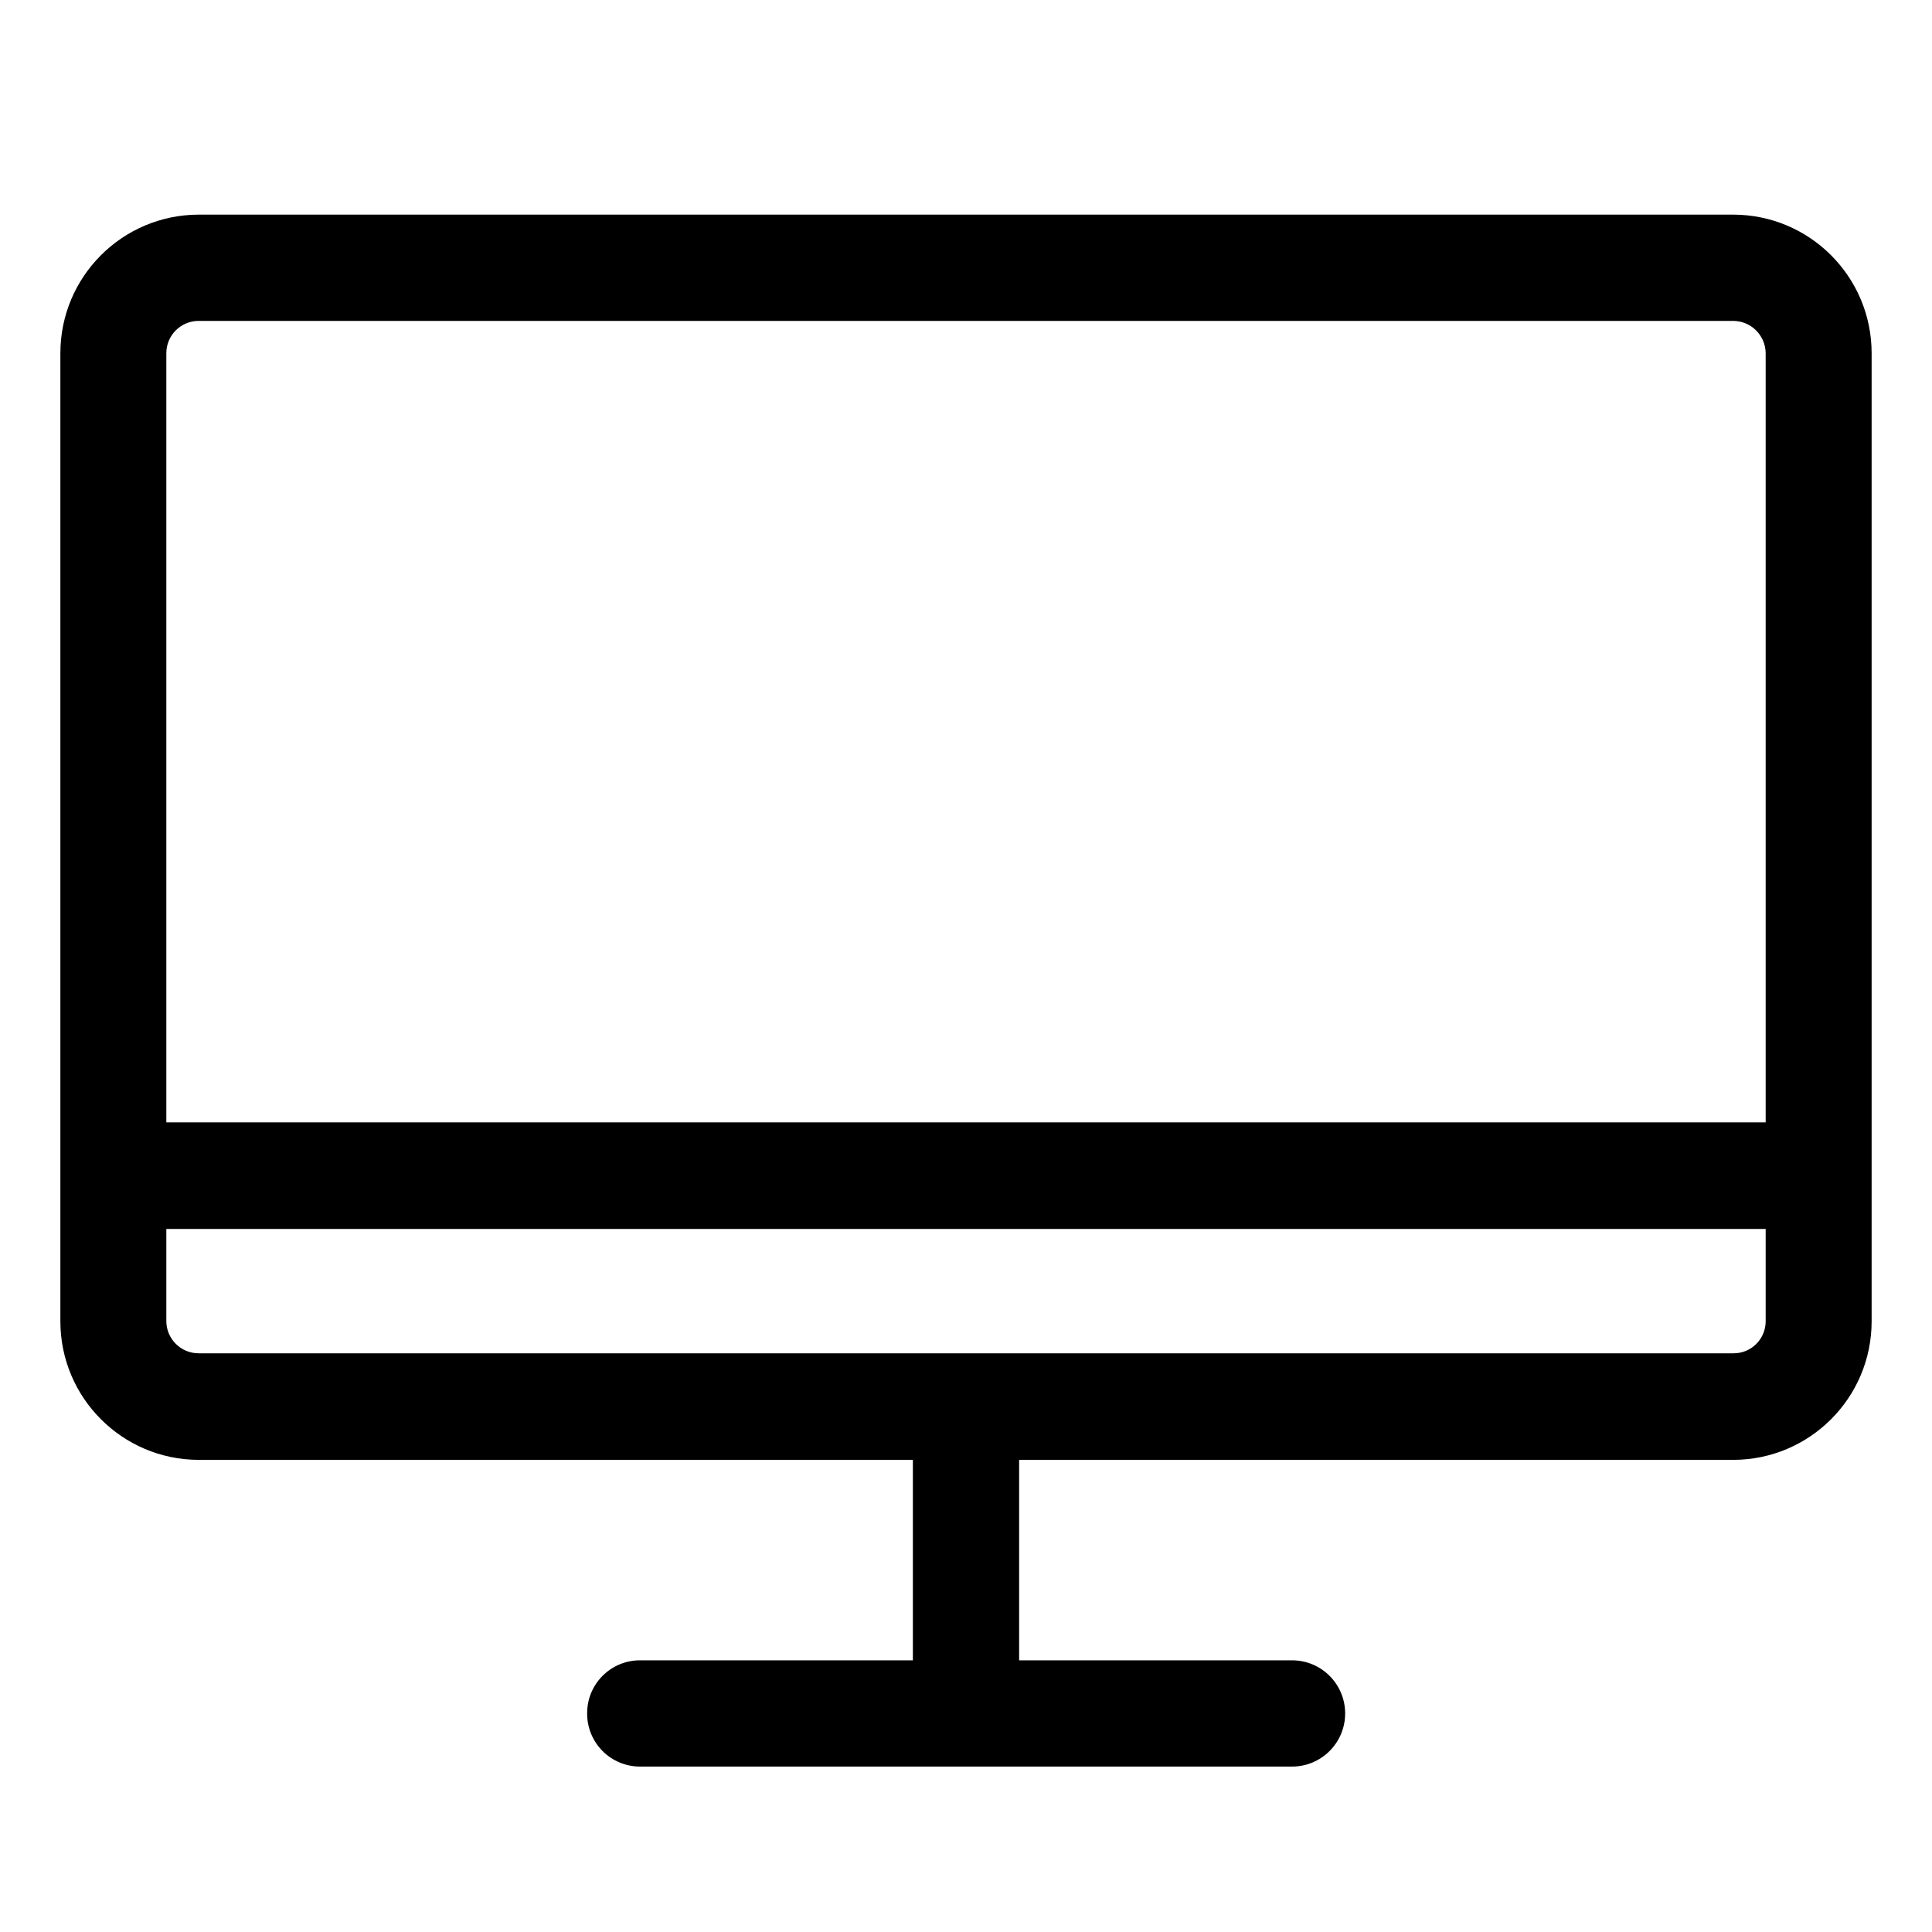
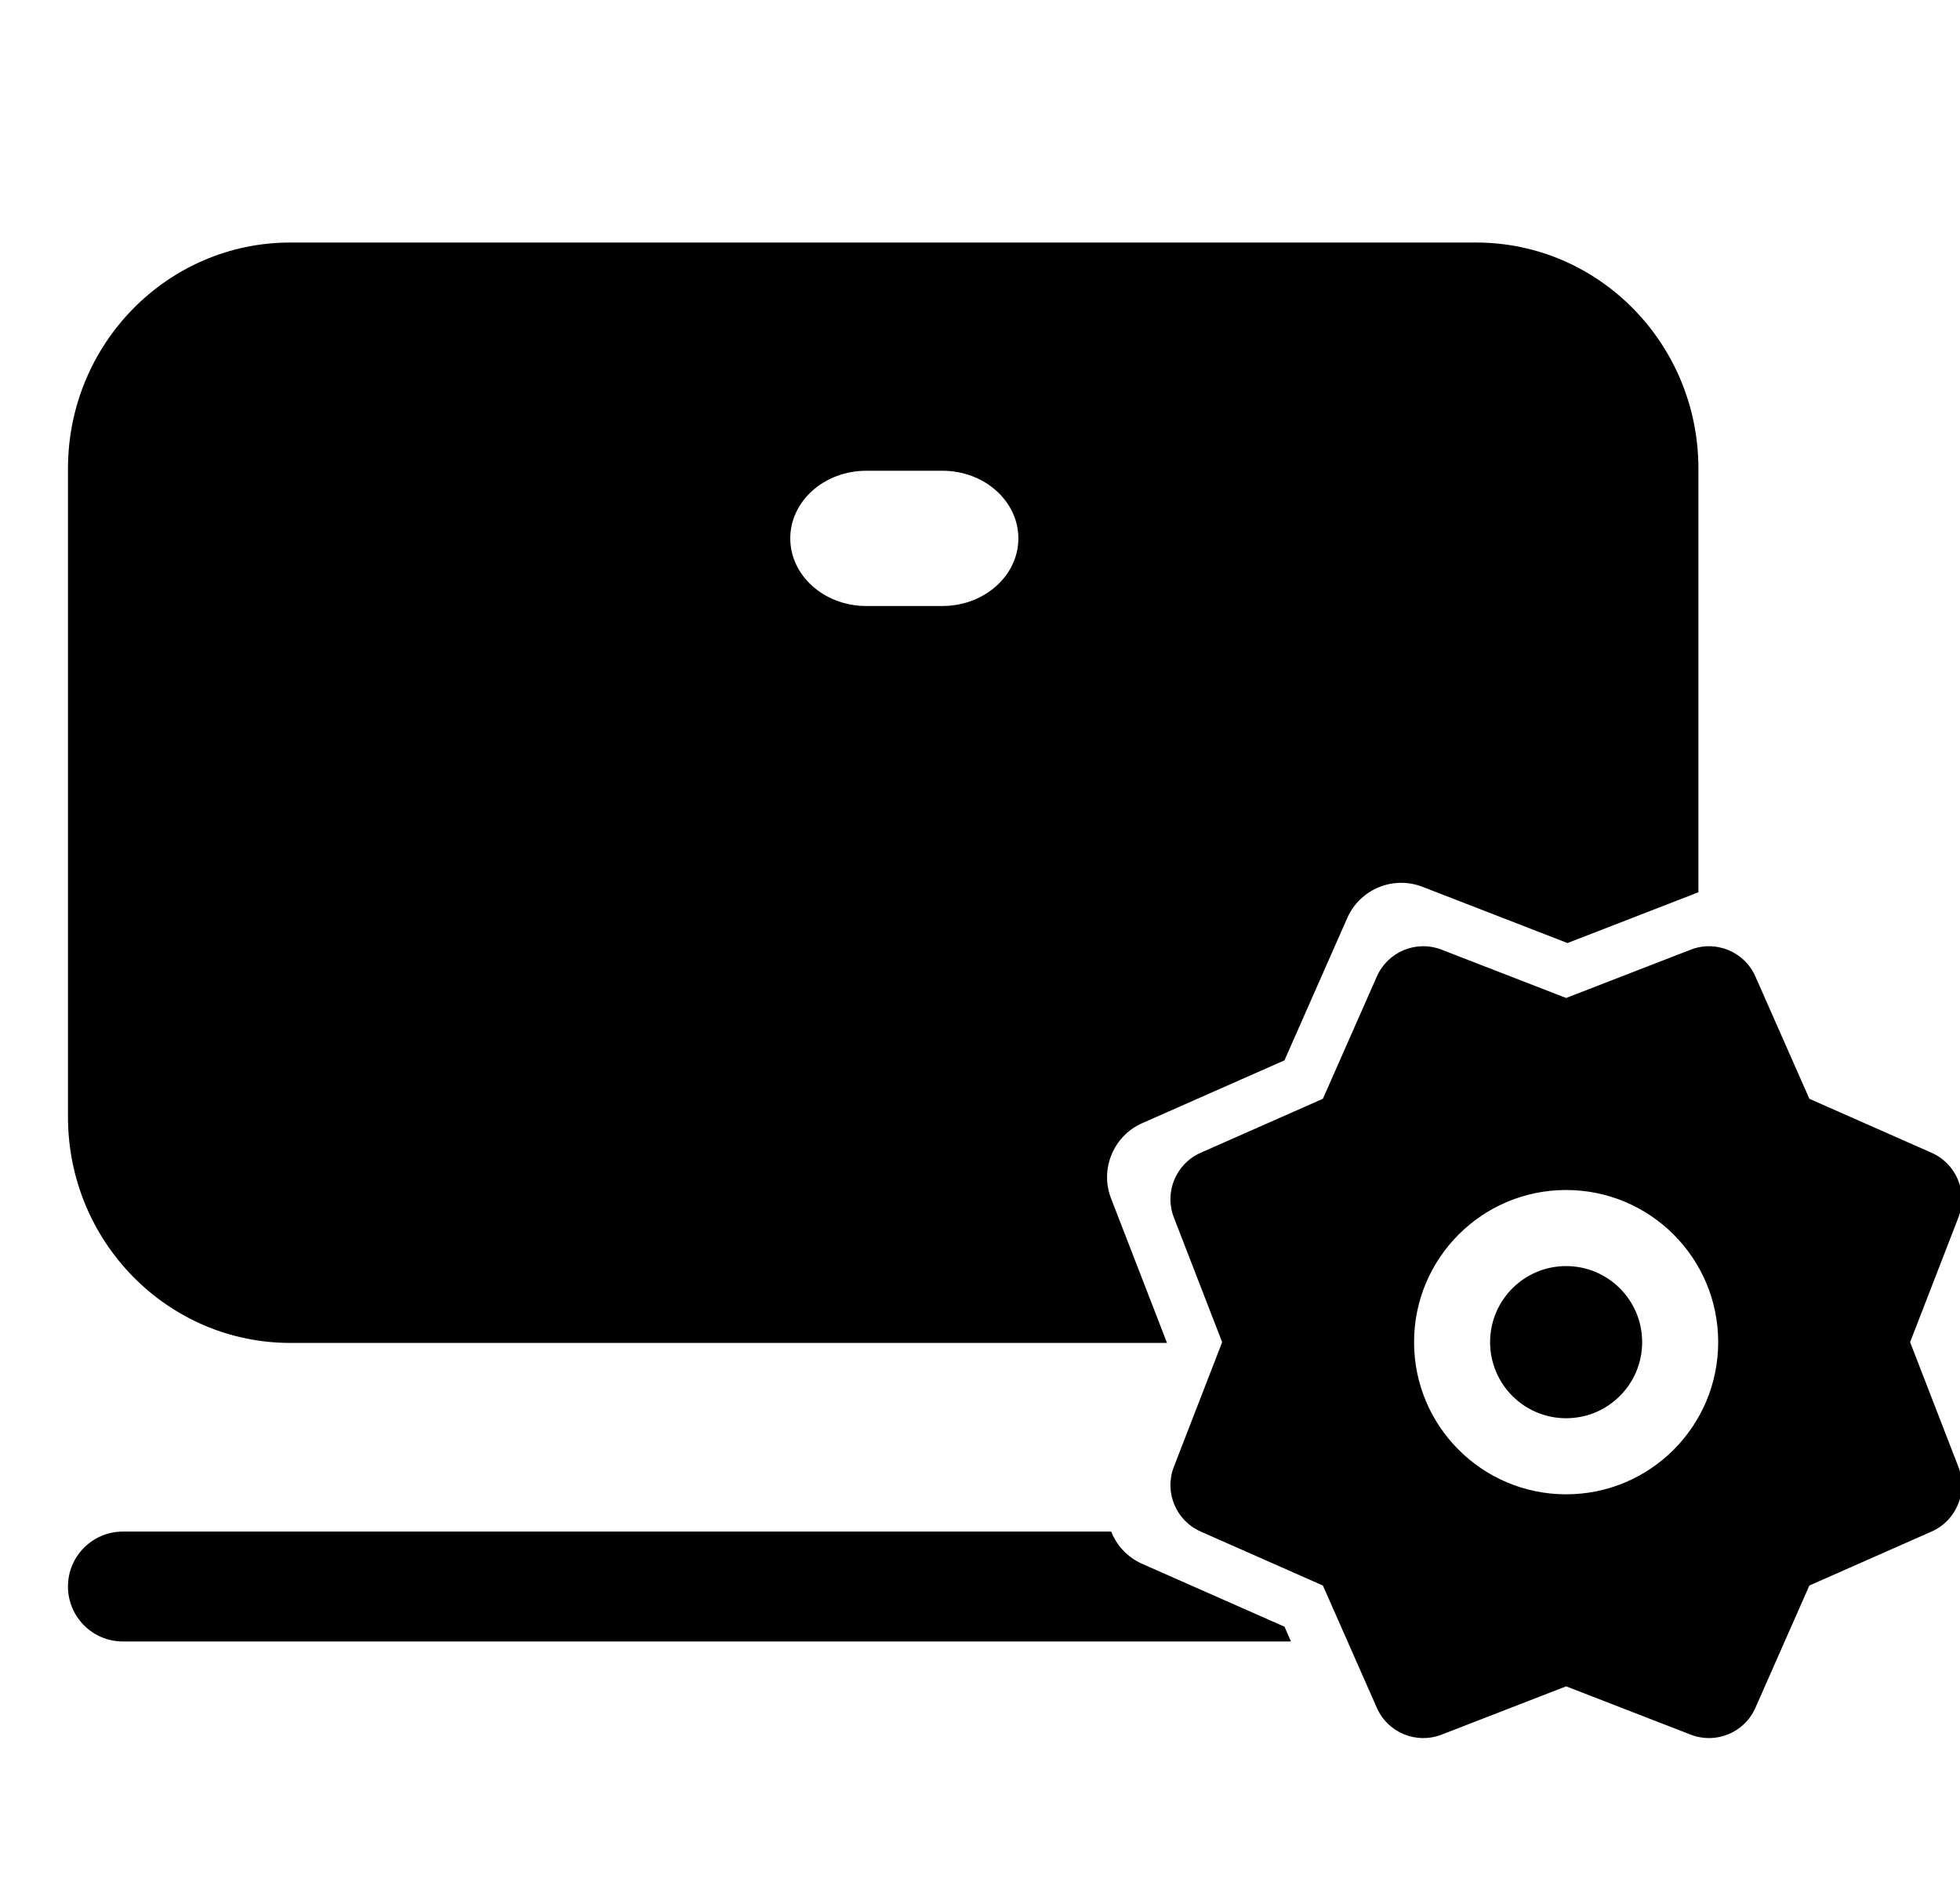
- <svg xmlns="http://www.w3.org/2000/svg" t="1620189503568" class="icon" viewBox="0 0 1024 1024" version="1.1" p-id="5108" width="40" height="40">
+ <svg xmlns="http://www.w3.org/2000/svg" t="1620214615770" class="icon" viewBox="0 0 1067 1024" version="1.1" p-id="1948" width="41.68" height="40">
  <defs>
    <style type="text/css" />
  </defs>
-   <path d="M918.72 773.76H105.28A73.44 73.44 0 0 1 32 700.32V187.2a73.44 73.44 0 0 1 73.28-73.44h813.44A73.44 73.44 0 0 1 992 187.2v513.12a73.44 73.44 0 0 1-73.28 73.44zM105.28 170.08a17.12 17.12 0 0 0-17.12 17.12v512.96a17.12 17.12 0 0 0 17.12 17.12h813.44a16.96 16.96 0 0 0 17.12-16.96V187.2a17.28 17.28 0 0 0-17.12-17.12H105.28z" fill="" p-id="5109" />
-   <path d="M61.6 594.88h900.8v56.48H61.6zM483.84 752h56.32v128h-56.32zM339.2 880h345.6a28.16 28.16 0 0 1 28.16 28.16 28.16 28.16 0 0 1-28.16 28.16H339.2a28 28 0 0 1-28-28.32A28 28 0 0 1 339.2 880z" fill="" p-id="5110" />
+   <path d="M955.624 531.472l29.374 66.57 66.545 29.384c13.49 5.957 19.915 21.473 14.586 35.228l-26.284 67.85 26.284 67.85c5.33 13.756-1.095 29.271-14.586 35.228l-66.545 29.385-29.374 66.57c-5.955 13.496-21.465 19.922-35.215 14.592l-67.825-26.295-67.825 26.295c-13.75 5.33-29.26-1.096-35.215-14.592l-29.373-66.57-66.545-29.385c-13.491-5.957-19.916-21.472-14.587-35.228l26.285-67.85-26.285-67.85c-5.329-13.755 1.096-29.27 14.587-35.228l66.545-29.384 29.373-66.57c5.955-13.496 21.465-19.923 35.215-14.592l67.825 26.294 67.825-26.294c13.75-5.331 29.26 1.096 35.215 14.592z m-350.69 302.135c2.94 7.436 8.64 13.772 16.412 17.354l0.479 0.216 77.428 34.19 3.551 8.049H66.9c-16.513 0-29.9-13.387-29.9-29.9v-0.01c0-16.512 13.387-29.9 29.9-29.9h538.034z m247.65-185.915c-45.719 0-82.782 37.076-82.782 82.812s37.063 82.813 82.782 82.813c45.72 0 82.782-37.077 82.782-82.813 0-45.736-37.063-82.812-82.782-82.812z m0 41.406c22.86 0 41.391 18.538 41.391 41.406s-18.531 41.406-41.39 41.406c-22.86 0-41.392-18.538-41.392-41.406s18.532-41.406 41.391-41.406zM803.538 132c66.89 0 121.058 55.11 121.058 123.069l-0.001 230.574-71.274 27.632-78.917-30.595c-15.839-6.14-33.684 1.128-40.763 16.51l-0.211 0.469-34.177 77.457-77.428 34.19c-15.54 6.862-23.022 24.624-17.154 40.508l0.182 0.481 30.46 78.631H158.058C91.193 730.926 37 675.841 37 607.858v-352.79C37 187.11 91.193 132 158.058 132h645.48zM513.012 256.219h-41.399c-22.873 0-41.4 16.489-41.4 36.806 0 20.113 18.183 36.475 40.716 36.8l0.684 0.005h41.4c22.847 0 41.374-16.489 41.374-36.805 0-20.317-18.527-36.806-41.375-36.806z" fill="" p-id="1949" />
</svg>
